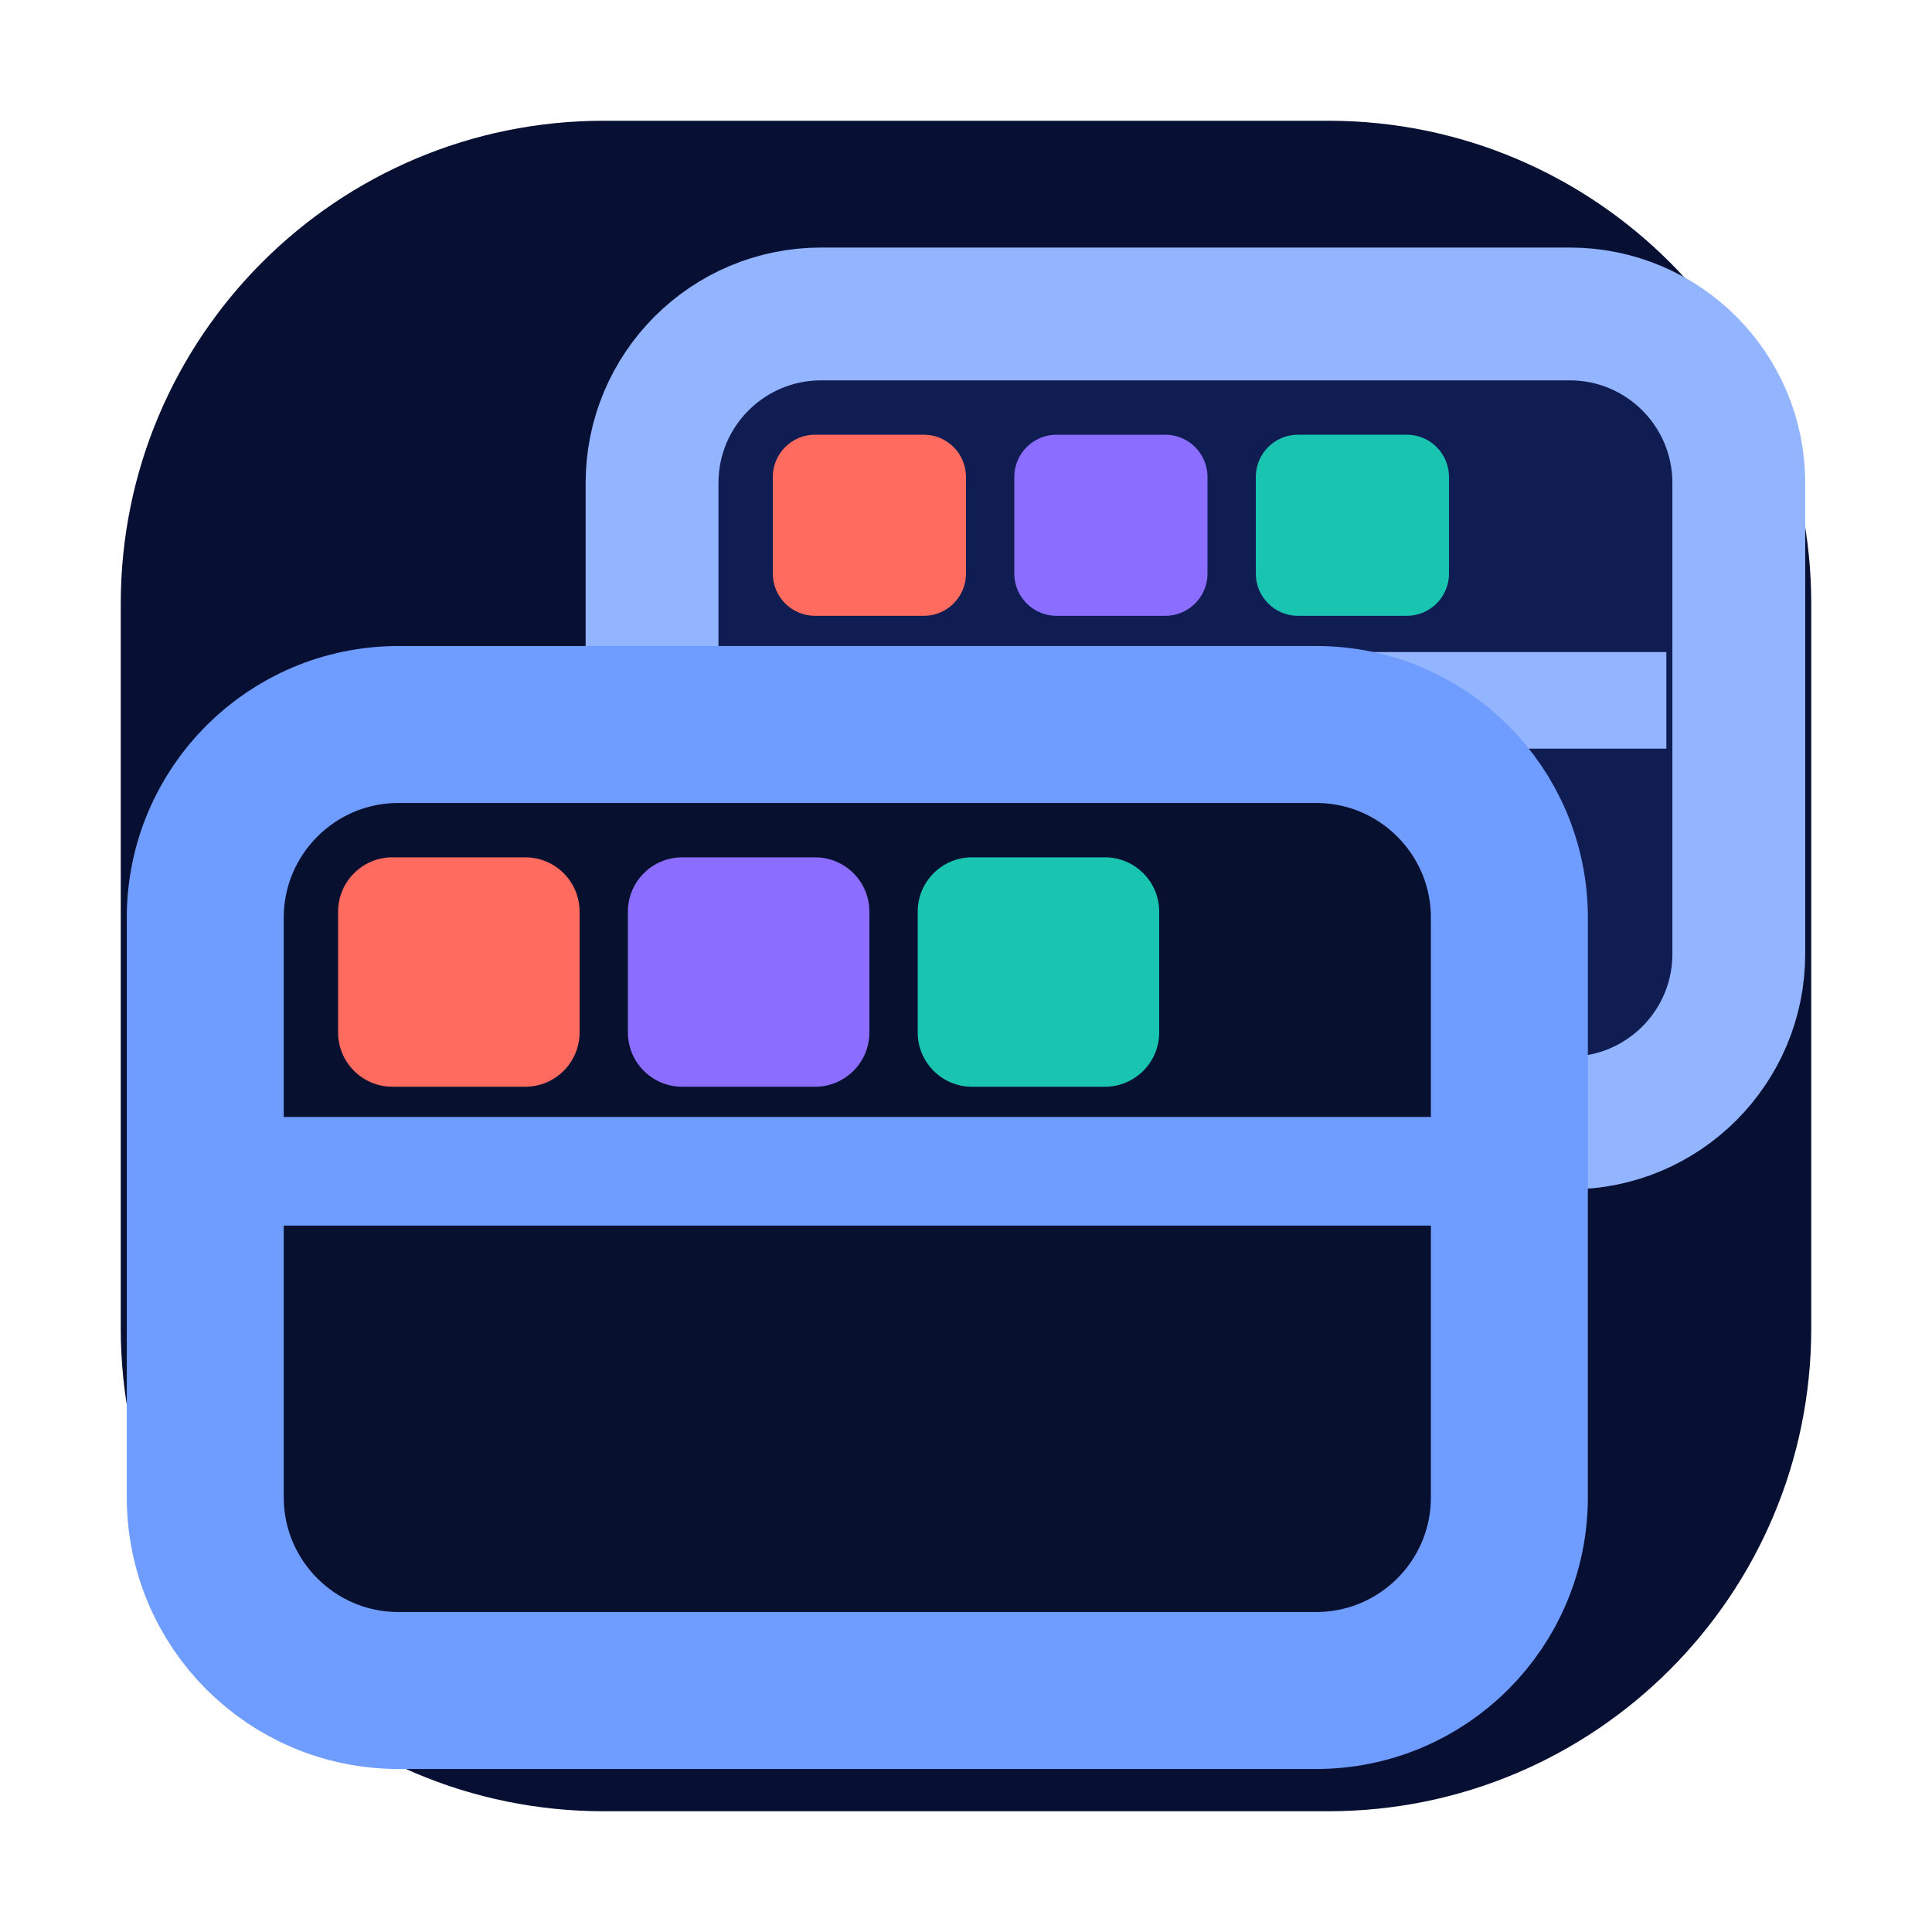
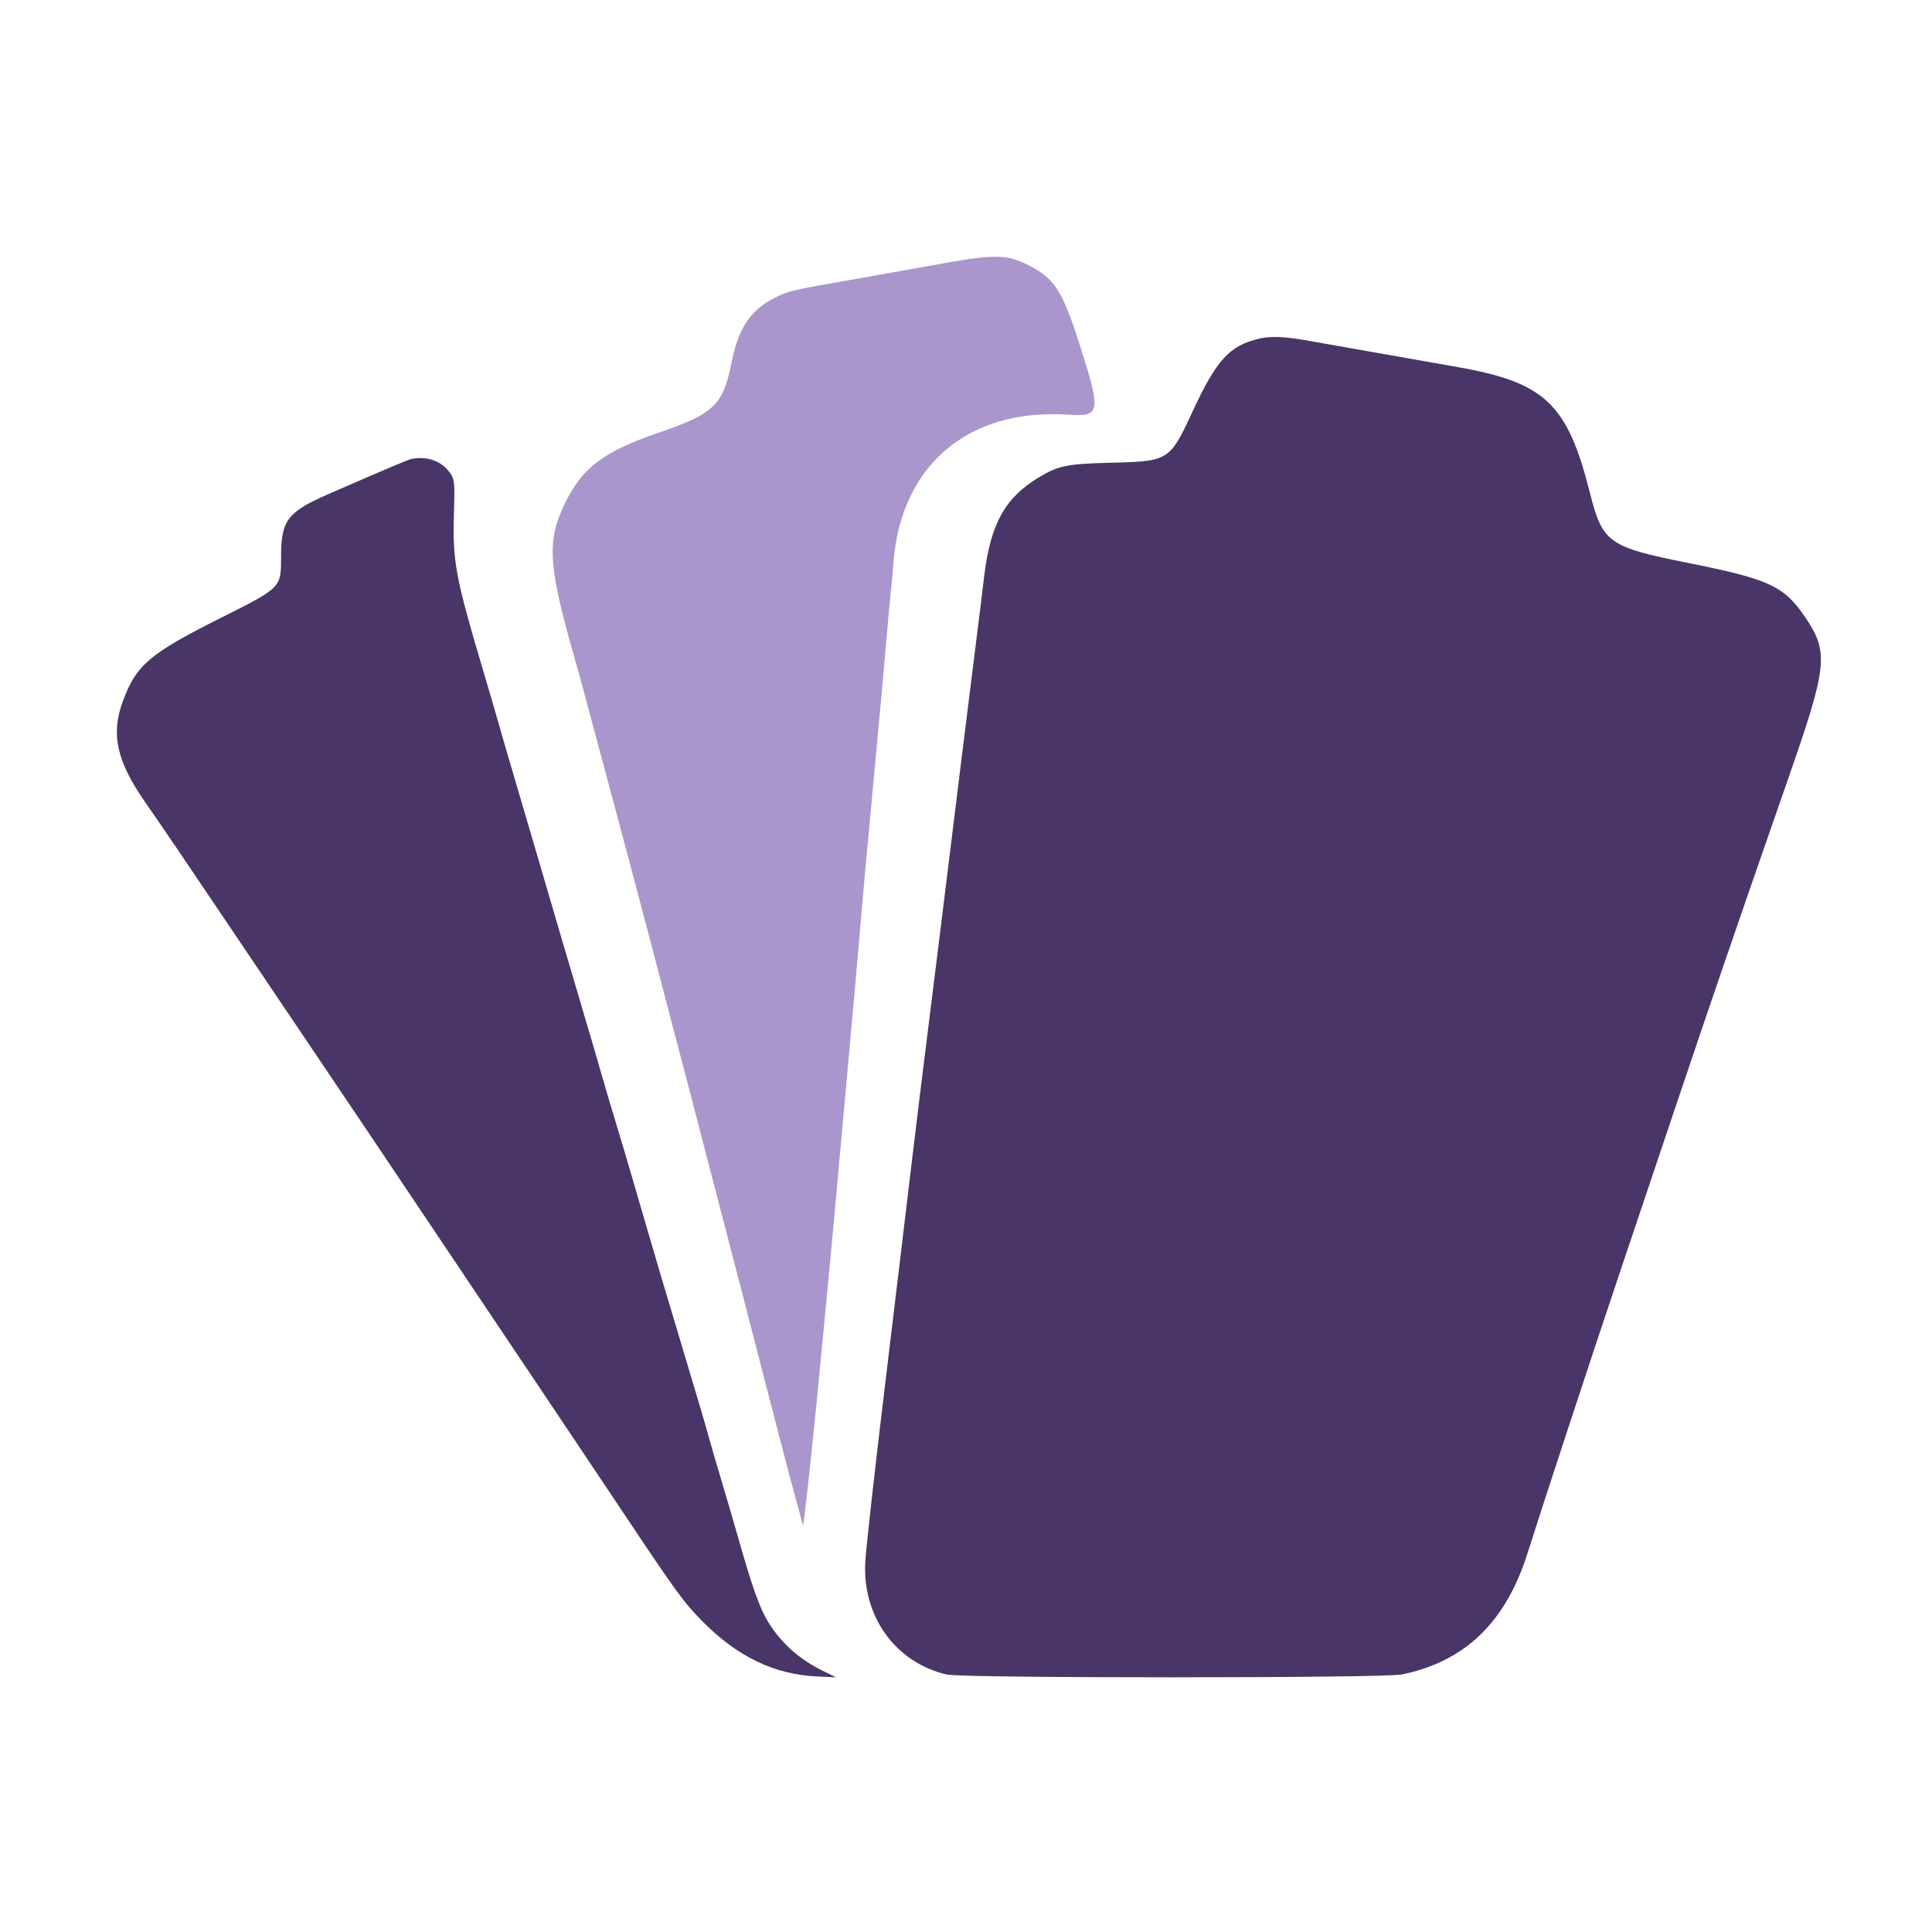
- <svg xmlns="http://www.w3.org/2000/svg" viewBox="0 0 16 16">
-   <rect x="1" y="1" width="14" height="14" rx="4" fill="#071033" />
-   <rect x="5.4" y="2.6" width="9" height="6.7" rx="1.4" fill="#101D52" stroke="#93B4FF" stroke-width="1.1" />
-   <rect x="6.4" y="3.6" width="1.6" height="1.5" rx=".35" fill="#FF6B5E" />
-   <rect x="8.4" y="3.6" width="1.6" height="1.5" rx=".35" fill="#8B6DFF" />
-   <rect x="10.4" y="3.6" width="1.6" height="1.5" rx=".35" fill="#19C5B1" />
-   <path d="M6 5.8H13.8" stroke="#93B4FF" stroke-width=".8" />
-   <rect x="1.7" y="6" width="10.8" height="8" rx="1.6" fill="#08102F" stroke="#6F9CFF" stroke-width="1.3" />
-   <rect x="2.8" y="7.1" width="2" height="1.9" rx=".45" fill="#FF6B5E" />
-   <rect x="5.2" y="7.1" width="2" height="1.9" rx=".45" fill="#8B6DFF" />
-   <rect x="7.6" y="7.1" width="2" height="1.9" rx=".45" fill="#19C5B1" />
-   <path d="M2.3 9.7H11.9" stroke="#6F9CFF" stroke-width=".9" />
+ <svg xmlns="http://www.w3.org/2000/svg" width="128" height="128" viewBox="36 36 1182 1182">
+   <path id="tab-left" fill="#493567" transform="translate(-28 0)" d="M 316 316.737 C 313.741 317.158, 303.562 321.451, 264.884 338.299 C 240.099 349.095, 236.018 354.378, 235.978 375.718 C 235.940 395.885, 236.649 395.156, 198.456 414.346 C 155.529 435.914, 147.385 442.848, 139.240 464.758 C 131.666 485.133, 135.307 501.647, 152.964 527 C 164.512 543.582, 174.201 557.882, 229.187 639.500 C 254.753 677.450, 280.977 716.375, 287.463 726 C 293.948 735.625, 316.144 768.700, 336.787 799.500 C 357.431 830.300, 385.199 871.700, 398.496 891.500 C 411.792 911.300, 432.722 942.575, 445.008 961 C 477.897 1010.326, 482.297 1016.360, 493.963 1028.139 C 515.264 1049.646, 537.916 1060.491, 564 1061.670 L 575.500 1062.189 567.089 1058.053 C 553.844 1051.539, 543.253 1042.374, 535.532 1030.747 C 529.109 1021.073, 524.972 1009.744, 514.847 974.111 C 512.095 964.425, 507.664 949.300, 505.001 940.500 C 502.337 931.700, 499.190 920.900, 498.007 916.500 C 495.943 908.819, 488.799 884.707, 474.009 835.500 C 470.207 822.850, 465.472 806.875, 463.488 800 C 461.504 793.125, 459.065 784.800, 458.069 781.500 C 457.074 778.200, 453.924 767.400, 451.069 757.500 C 448.215 747.600, 443.626 732.146, 440.872 723.158 C 438.117 714.169, 433.924 699.994, 431.553 691.658 C 429.183 683.321, 424.748 668.175, 421.699 658 C 418.650 647.825, 412.473 626.900, 407.974 611.500 C 403.474 596.100, 396.283 571.575, 391.993 557 C 374.371 497.125, 369.994 482.167, 368.149 475.500 C 367.083 471.650, 363.868 460.625, 361.006 451 C 342.255 387.952, 340.798 380.177, 341.767 348.334 C 342.340 329.504, 342.122 328.247, 337.363 322.981 C 332.380 317.465, 324.488 315.158, 316 316.737 Z" />
+   <path id="tab-center" fill="#A996CC" d="M 613.500 197.066 C 601.400 199.260, 578.675 203.306, 563 206.057 C 518.862 213.804, 519.140 213.740, 510.316 218.042 C 495.414 225.307, 487.763 236.630, 483.613 257.565 C 478.414 283.792, 472.946 289.079, 439.001 300.705 C 404.386 312.560, 391.356 322.699, 380.583 346.160 C 370.332 368.482, 371.630 383.500, 389.037 444 C 390.874 450.383, 393.652 460.706, 416.485 546 C 434.070 611.685, 478.224 780.837, 511.632 910.500 C 517.201 932.113, 520.333 943.882, 526.136 965 L 527.373 969.500 528.637 959.500 C 529.333 954, 531.068 938.250, 532.493 924.500 C 535.148 898.881, 535.595 894.366, 538.979 859 C 540.058 847.725, 542.064 826.800, 543.436 812.500 C 544.808 798.200, 548.205 761.075, 550.985 730 C 553.765 698.925, 556.696 666.525, 557.499 658 C 558.302 649.475, 560.097 629, 561.489 612.500 C 563.744 585.766, 568.122 537.784, 573.988 475.500 C 575.076 463.950, 576.888 443.700, 578.015 430.500 C 579.142 417.300, 580.470 402.900, 580.967 398.500 C 581.464 394.100, 582.174 386.225, 582.544 381 C 586.810 320.798, 628.248 285.530, 689.794 289.720 C 709.207 291.041, 709.704 288.225, 697.068 248.500 C 685.845 213.216, 681.307 206.213, 664.165 197.719 C 652.039 191.710, 643.634 191.602, 613.500 197.066 Z" />
+   <path id="tab-front" fill="#493567" transform="translate(28 0)" d="M 778.618 243.112 C 760.168 247.444, 752.315 256.028, 737.447 288.115 C 723.692 317.800, 722.981 318.245, 688 319.096 C 660.771 319.758, 655.485 320.833, 643.341 328.179 C 622.713 340.657, 613.861 356.838, 610.069 389 C 608.999 398.075, 606.529 418.100, 604.581 433.500 C 601.066 461.292, 594.435 514.850, 582.979 608 C 579.698 634.675, 576.333 661.675, 575.501 668 C 574.668 674.325, 572.876 688.725, 571.519 700 C 570.162 711.275, 567.485 733.325, 565.570 749 C 563.656 764.675, 561.390 783.637, 560.534 791.138 C 559.679 798.639, 558.527 808.314, 557.974 812.638 C 557.421 816.962, 555.606 831.975, 553.941 846 C 552.275 860.025, 550.501 874.875, 549.998 879 C 543.864 929.337, 537.881 982.703, 537.384 991.500 C 535.497 1024.965, 555.794 1053.081, 587.181 1060.481 C 596.930 1062.779, 854.501 1062.740, 865.643 1060.439 C 904.486 1052.416, 929.244 1028.473, 942.618 986 C 951.129 958.971, 982.114 864.738, 998.681 815.500 C 1007.749 788.550, 1023.412 741.975, 1033.489 712 C 1043.565 682.025, 1056.623 643.550, 1062.505 626.500 C 1068.388 609.450, 1075.593 588.525, 1078.516 580 C 1081.440 571.475, 1091.955 541.218, 1101.884 512.763 C 1126.218 443.023, 1127.035 435.140, 1112.186 413.274 C 1099.481 394.565, 1090.239 390.302, 1041.055 380.460 C 991.799 370.604, 988.448 368.197, 980.572 337 C 966.958 283.077, 953.149 269.985, 900 260.616 C 892.025 259.210, 870.121 255.343, 851.325 252.022 C 832.529 248.701, 812.054 245.092, 805.825 244.002 C 793.831 241.904, 784.998 241.615, 778.618 243.112 Z" />
</svg>
